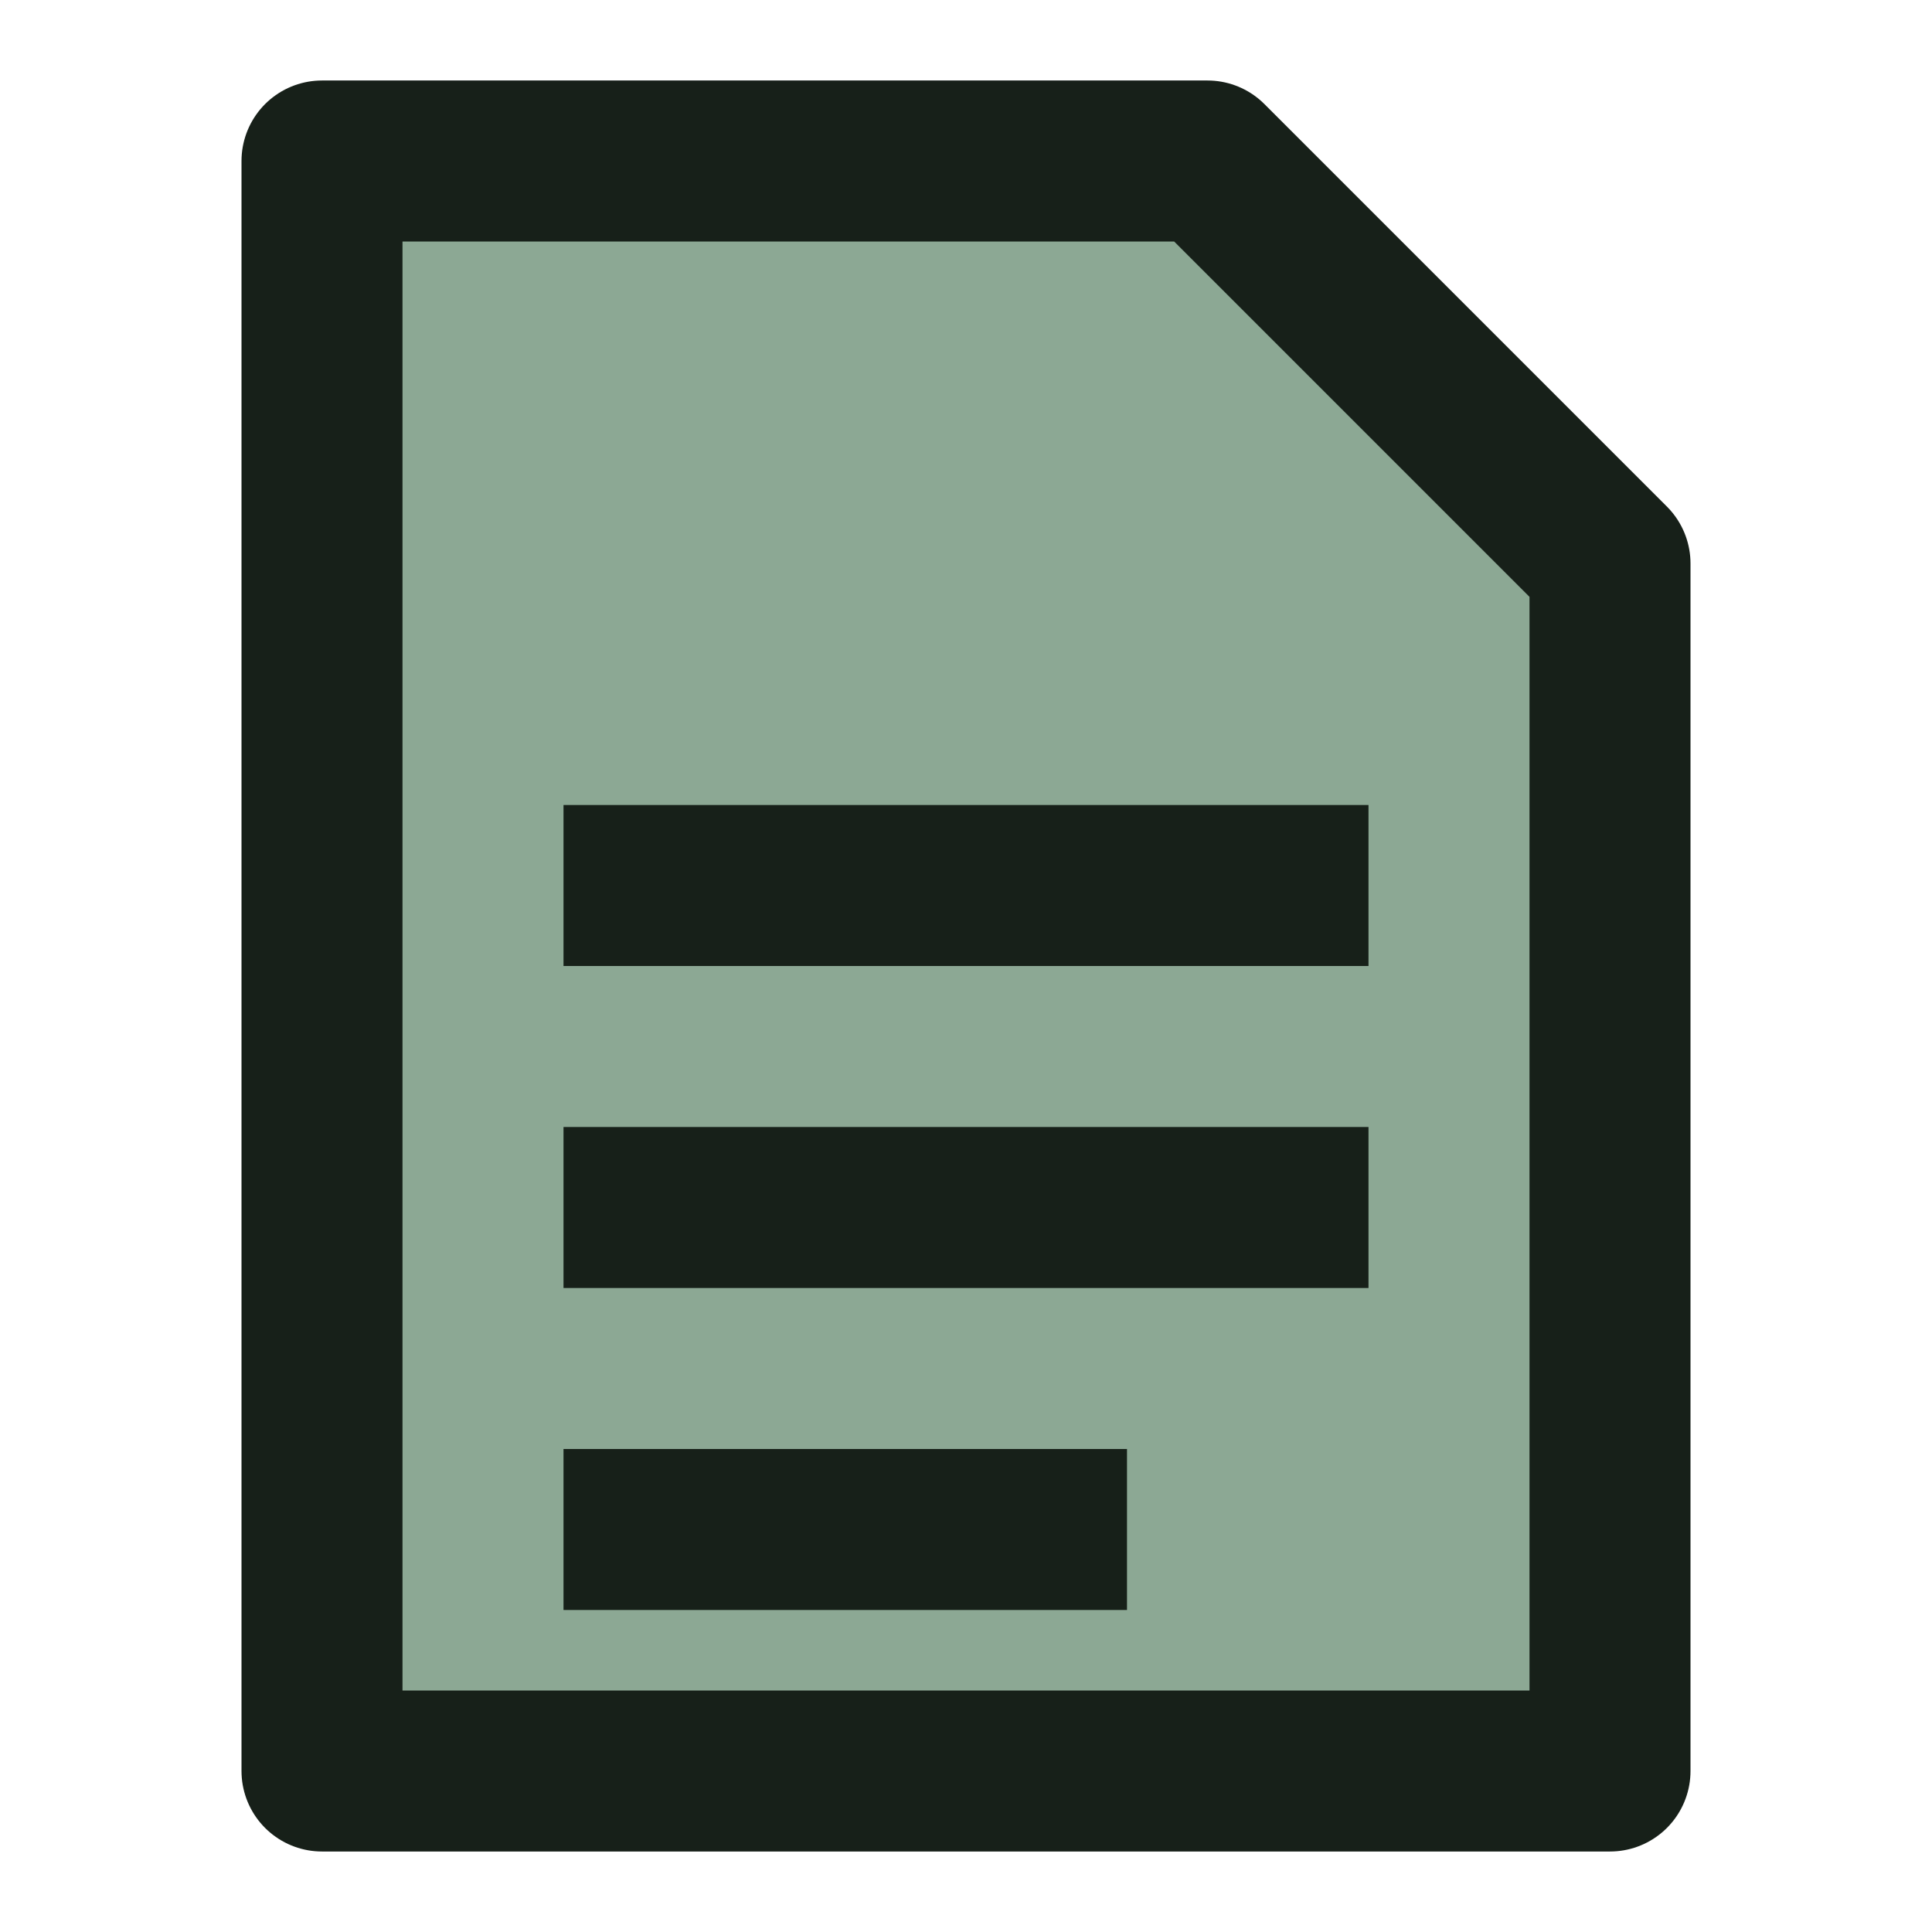
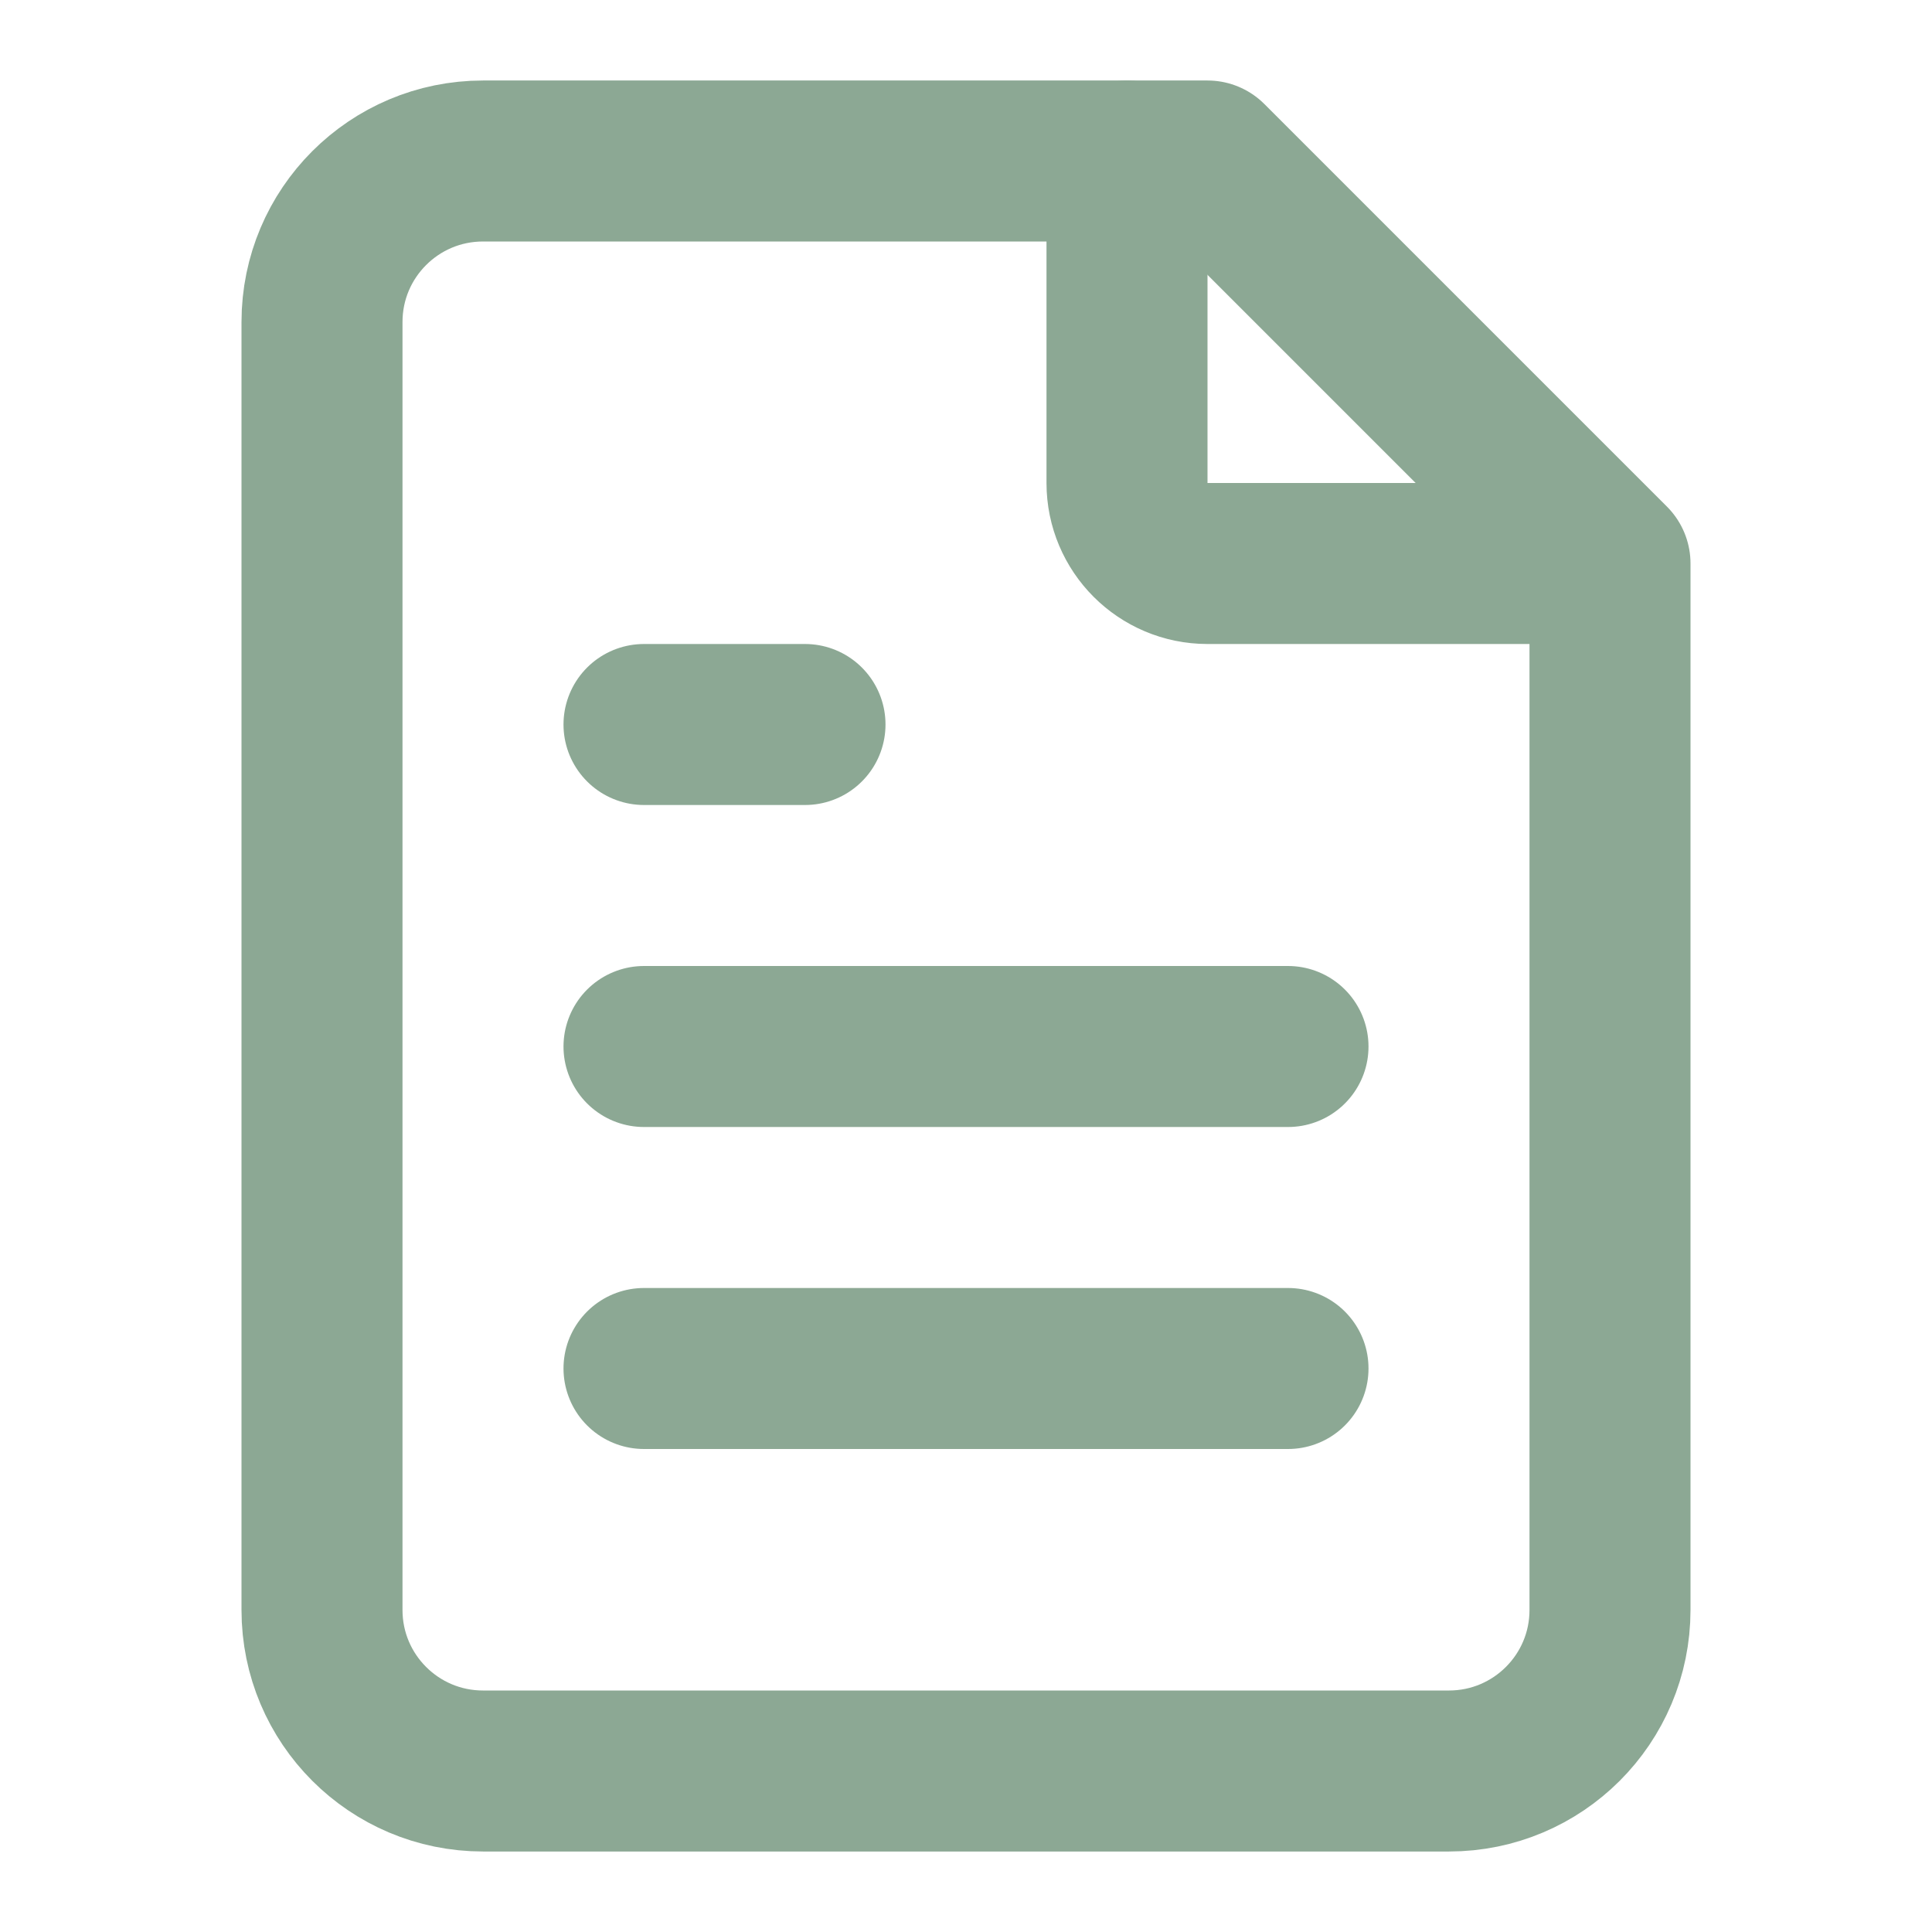
- <svg xmlns="http://www.w3.org/2000/svg" viewBox="0 0 24 24" fill="none">
-   <path fill="#8ca894" stroke="#172019" stroke-width="2" stroke-linejoin="round" d="M4 2h11l5 5v15H4V2Z" />
-   <path fill="#172019" d="M7 10h10v2H7v-2Zm0 4h10v2H7v-2Zm0 4h7v2H7v-2Z" />
+ <svg xmlns="http://www.w3.org/2000/svg" viewBox="0 0 24 24" fill="none" stroke="#8ca894" stroke-width="2" stroke-linecap="round" stroke-linejoin="round">
+   <path d="M15 2H6a2 2 0 0 0-2 2v16a2 2 0 0 0 2 2h12a2 2 0 0 0 2-2V7Z" />
+   <path d="M14 2v4a1 1 0 0 0 1 1h4" />
+   <path d="M10 9H8" />
+   <path d="M16 13H8" />
+   <path d="M16 17H8" />
</svg>
